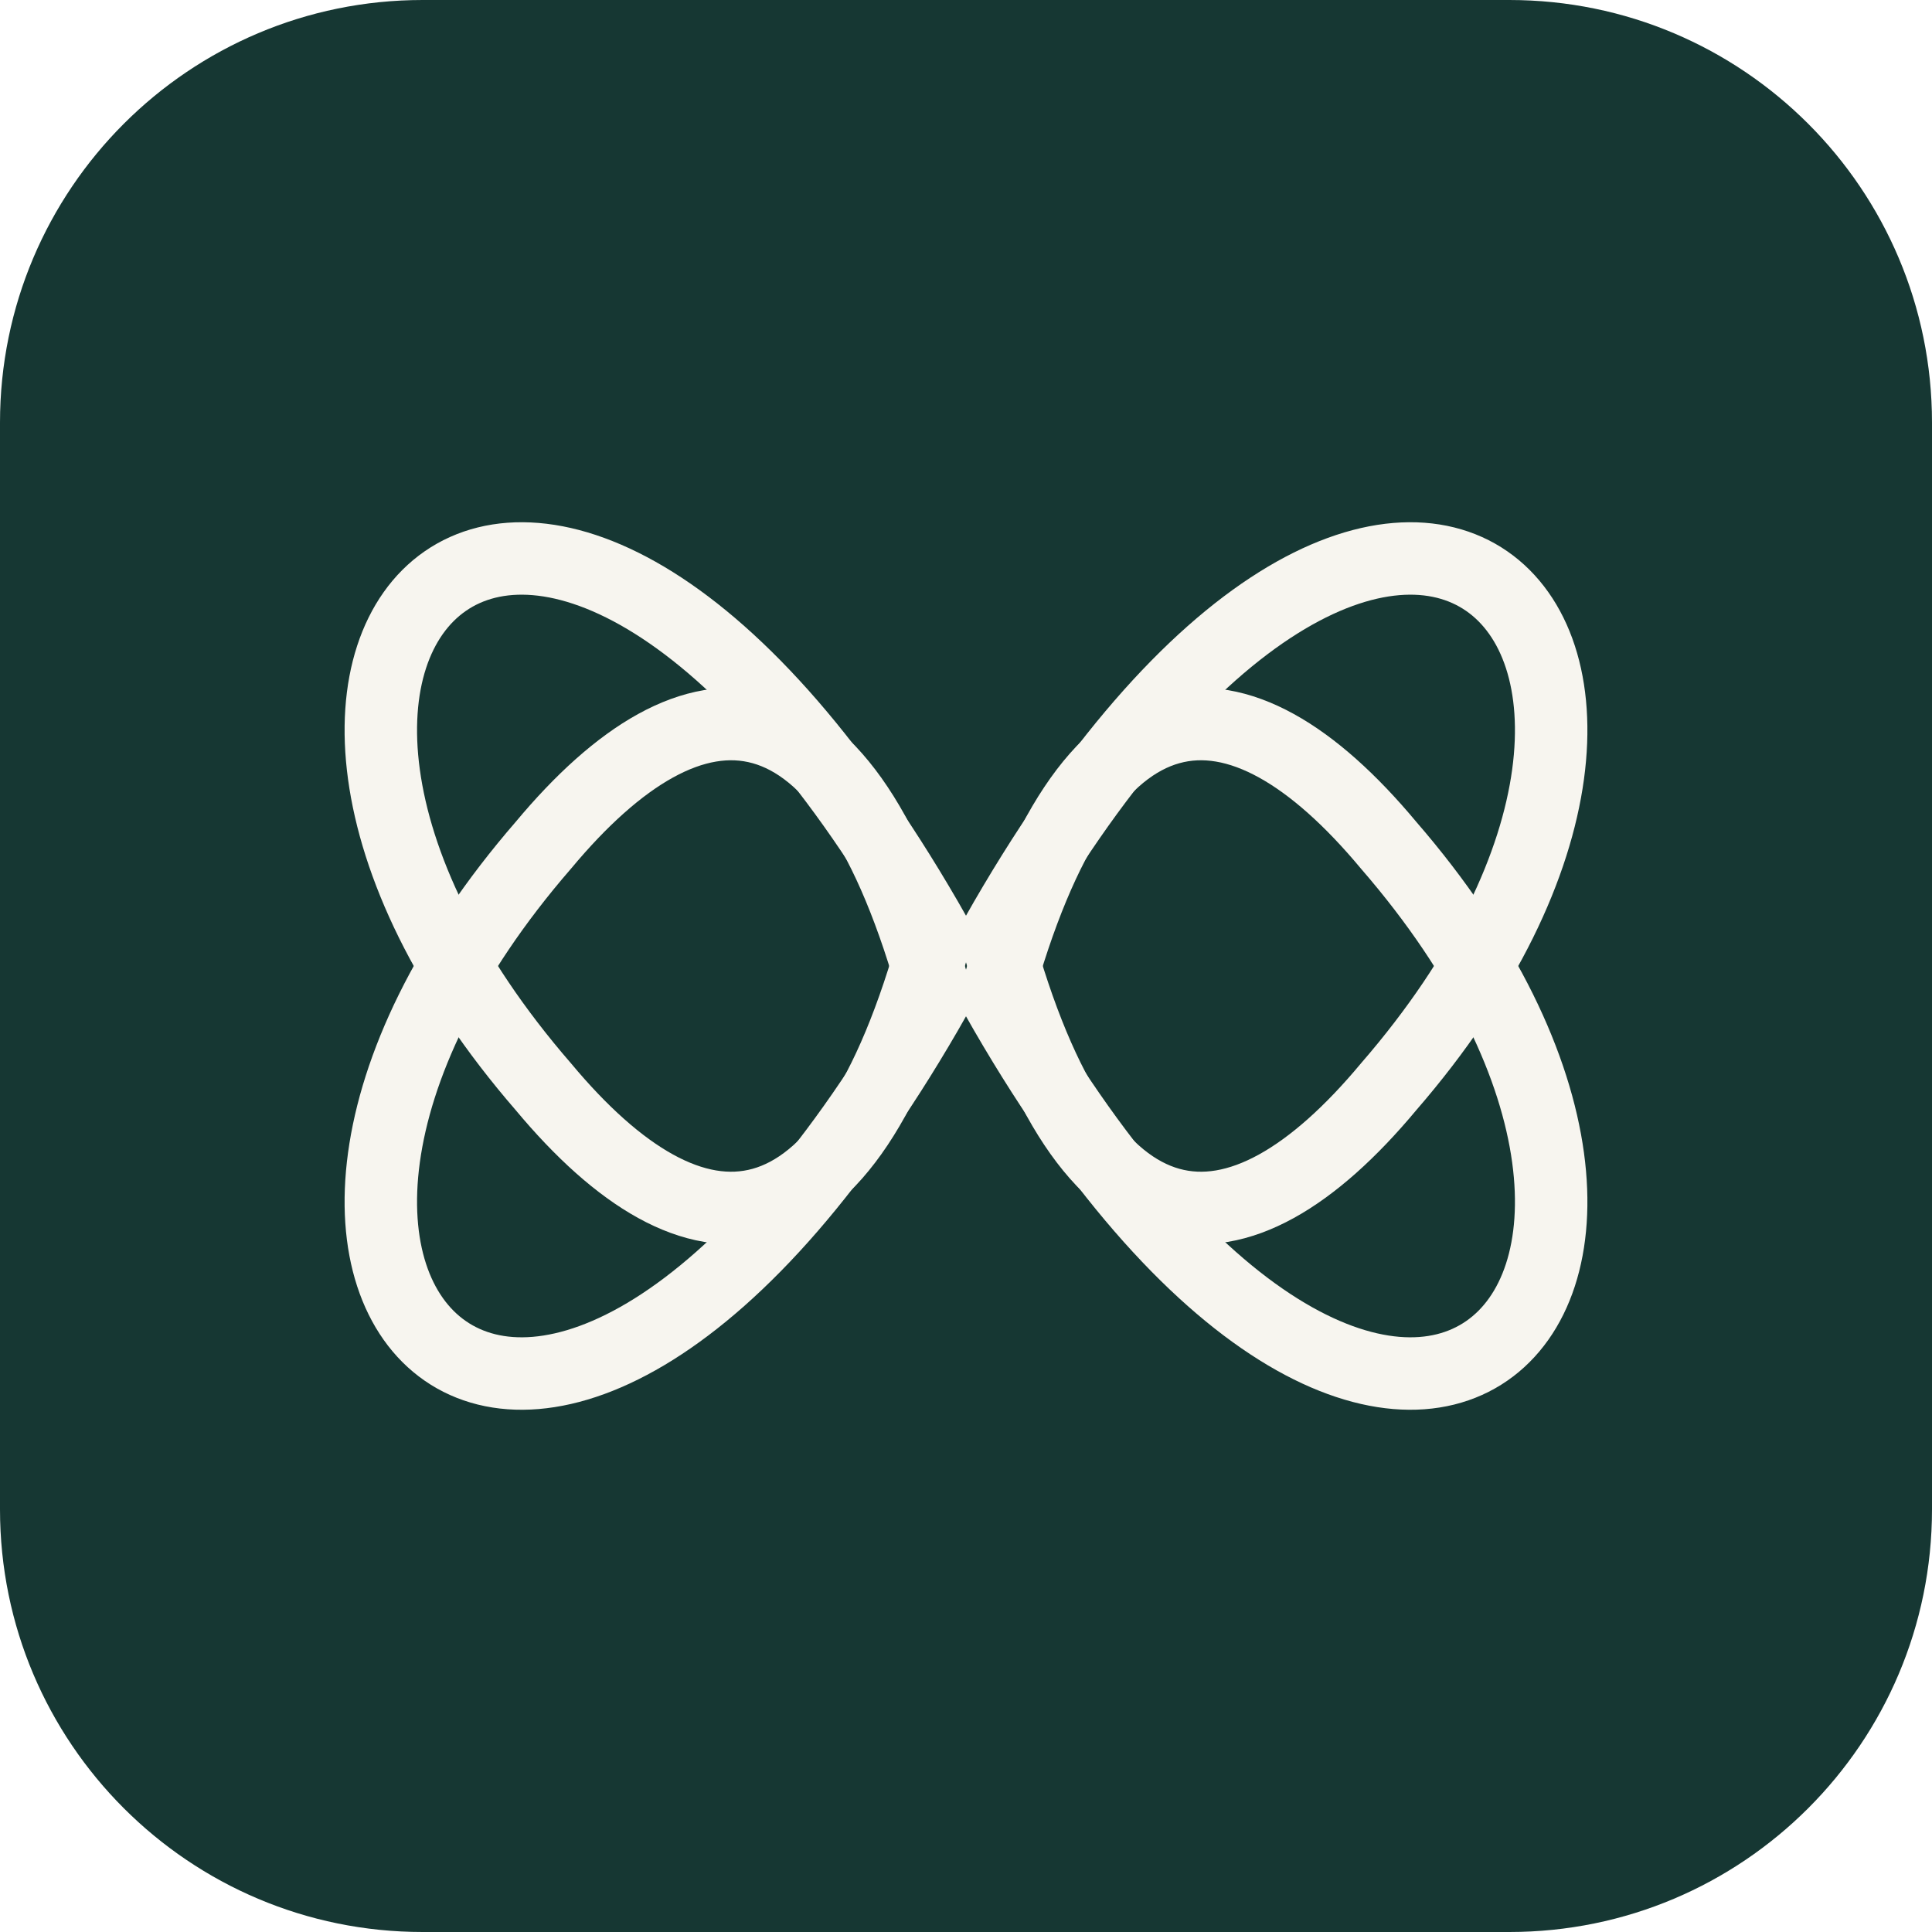
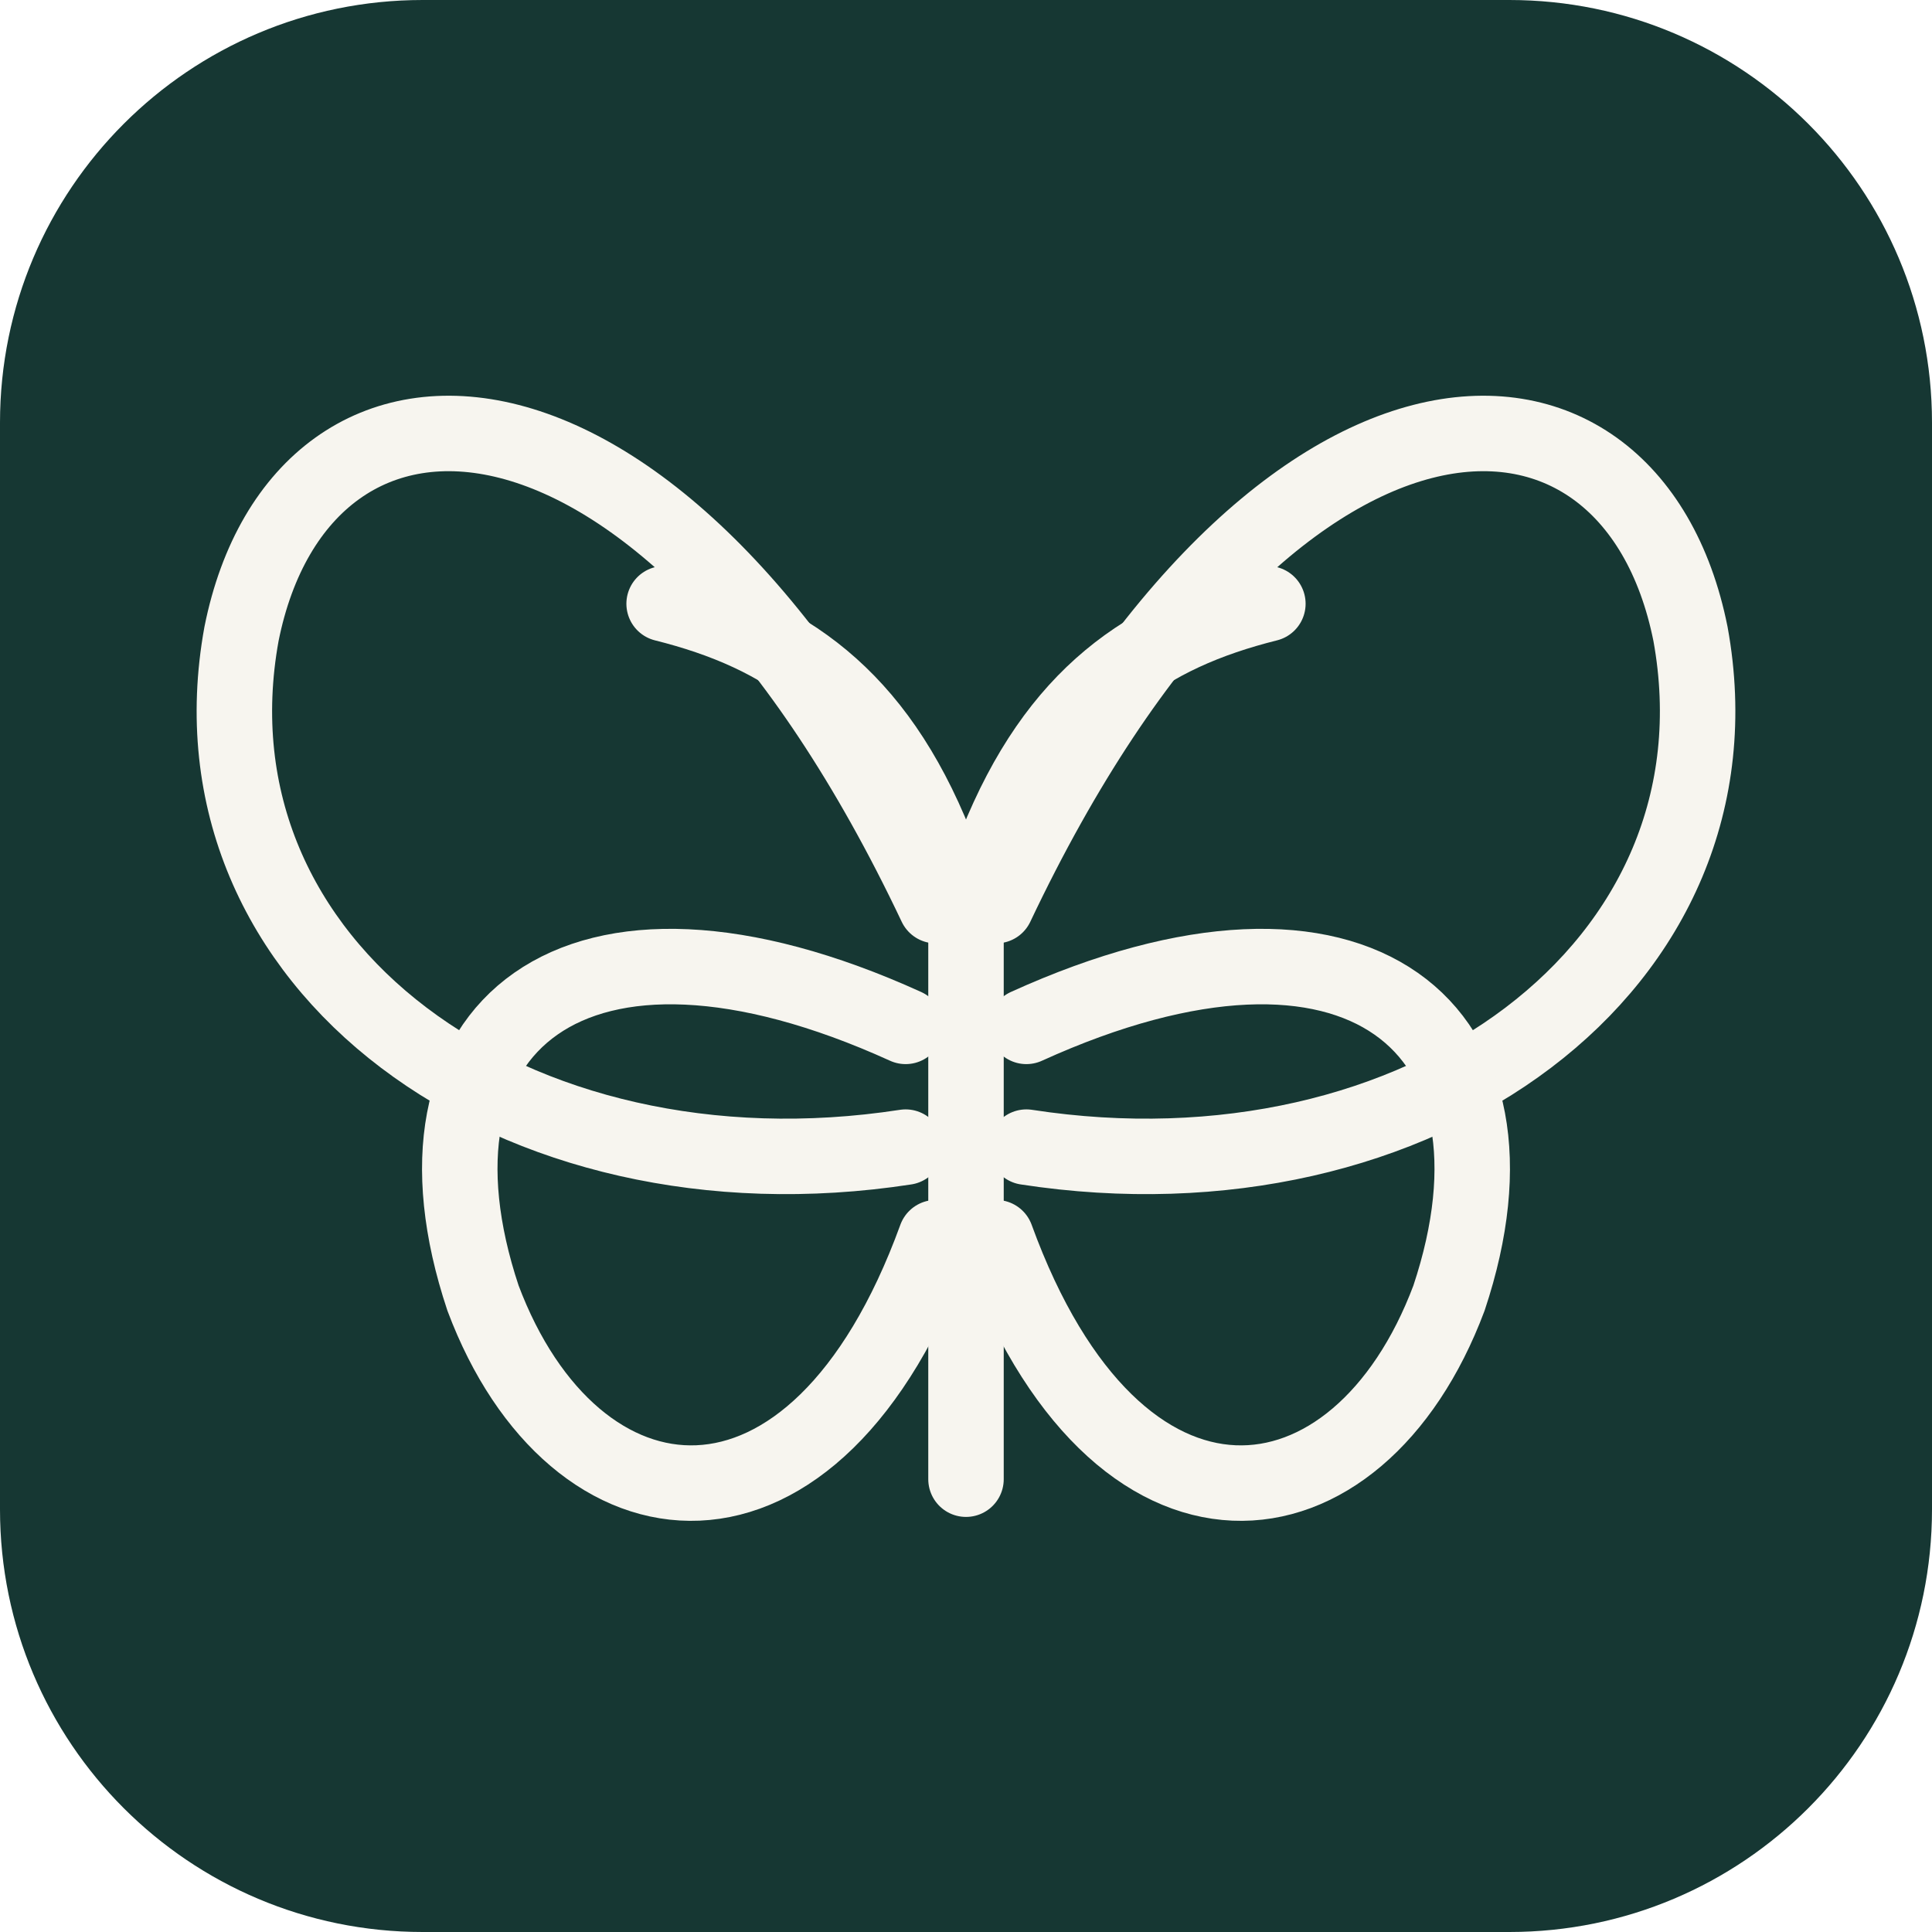
<svg xmlns="http://www.w3.org/2000/svg" viewBox="0 0 64 64">
  <rect width="64" height="64" rx="14" fill="#163733" />
-   <g fill="none" stroke="#f7f5ef" stroke-width="2.4">
-     <path d="M31 31C18 8 5 21 18 36c5 6 10 6 13-5Z" />
-     <path d="M33 31C46 8 59 21 46 36c-5 6-10 6-13-5Z" />
-     <path d="M31 33C18 56 5 43 18 28c5-6 10-6 13 5Z" />
-     <path d="M33 33c13 23 26 10 13-5-5-6-10-6-13 5Z" />
+   <g fill="none" stroke="#f7f5ef" stroke-width="2.5" stroke-linecap="round" stroke-linejoin="round">
+     <path d="M31 30C22 11 10 11 8 21c-2 11 9 19 22 17" />
+     <path d="M33 30c9-19 21-19 23-9 2 11-9 19-22 17" />
+     <path d="M30 34C19 29 13 34 16 43c3 8 11 9 15-2" />
+     <path d="M34 34c11-5 17 0 14 9-3 8-11 9-15-2" />
+     <path d="M32 29v20M31 28c-2-5-5-7-9-8M33 28c2-5 5-7 9-8" />
  </g>
</svg>
